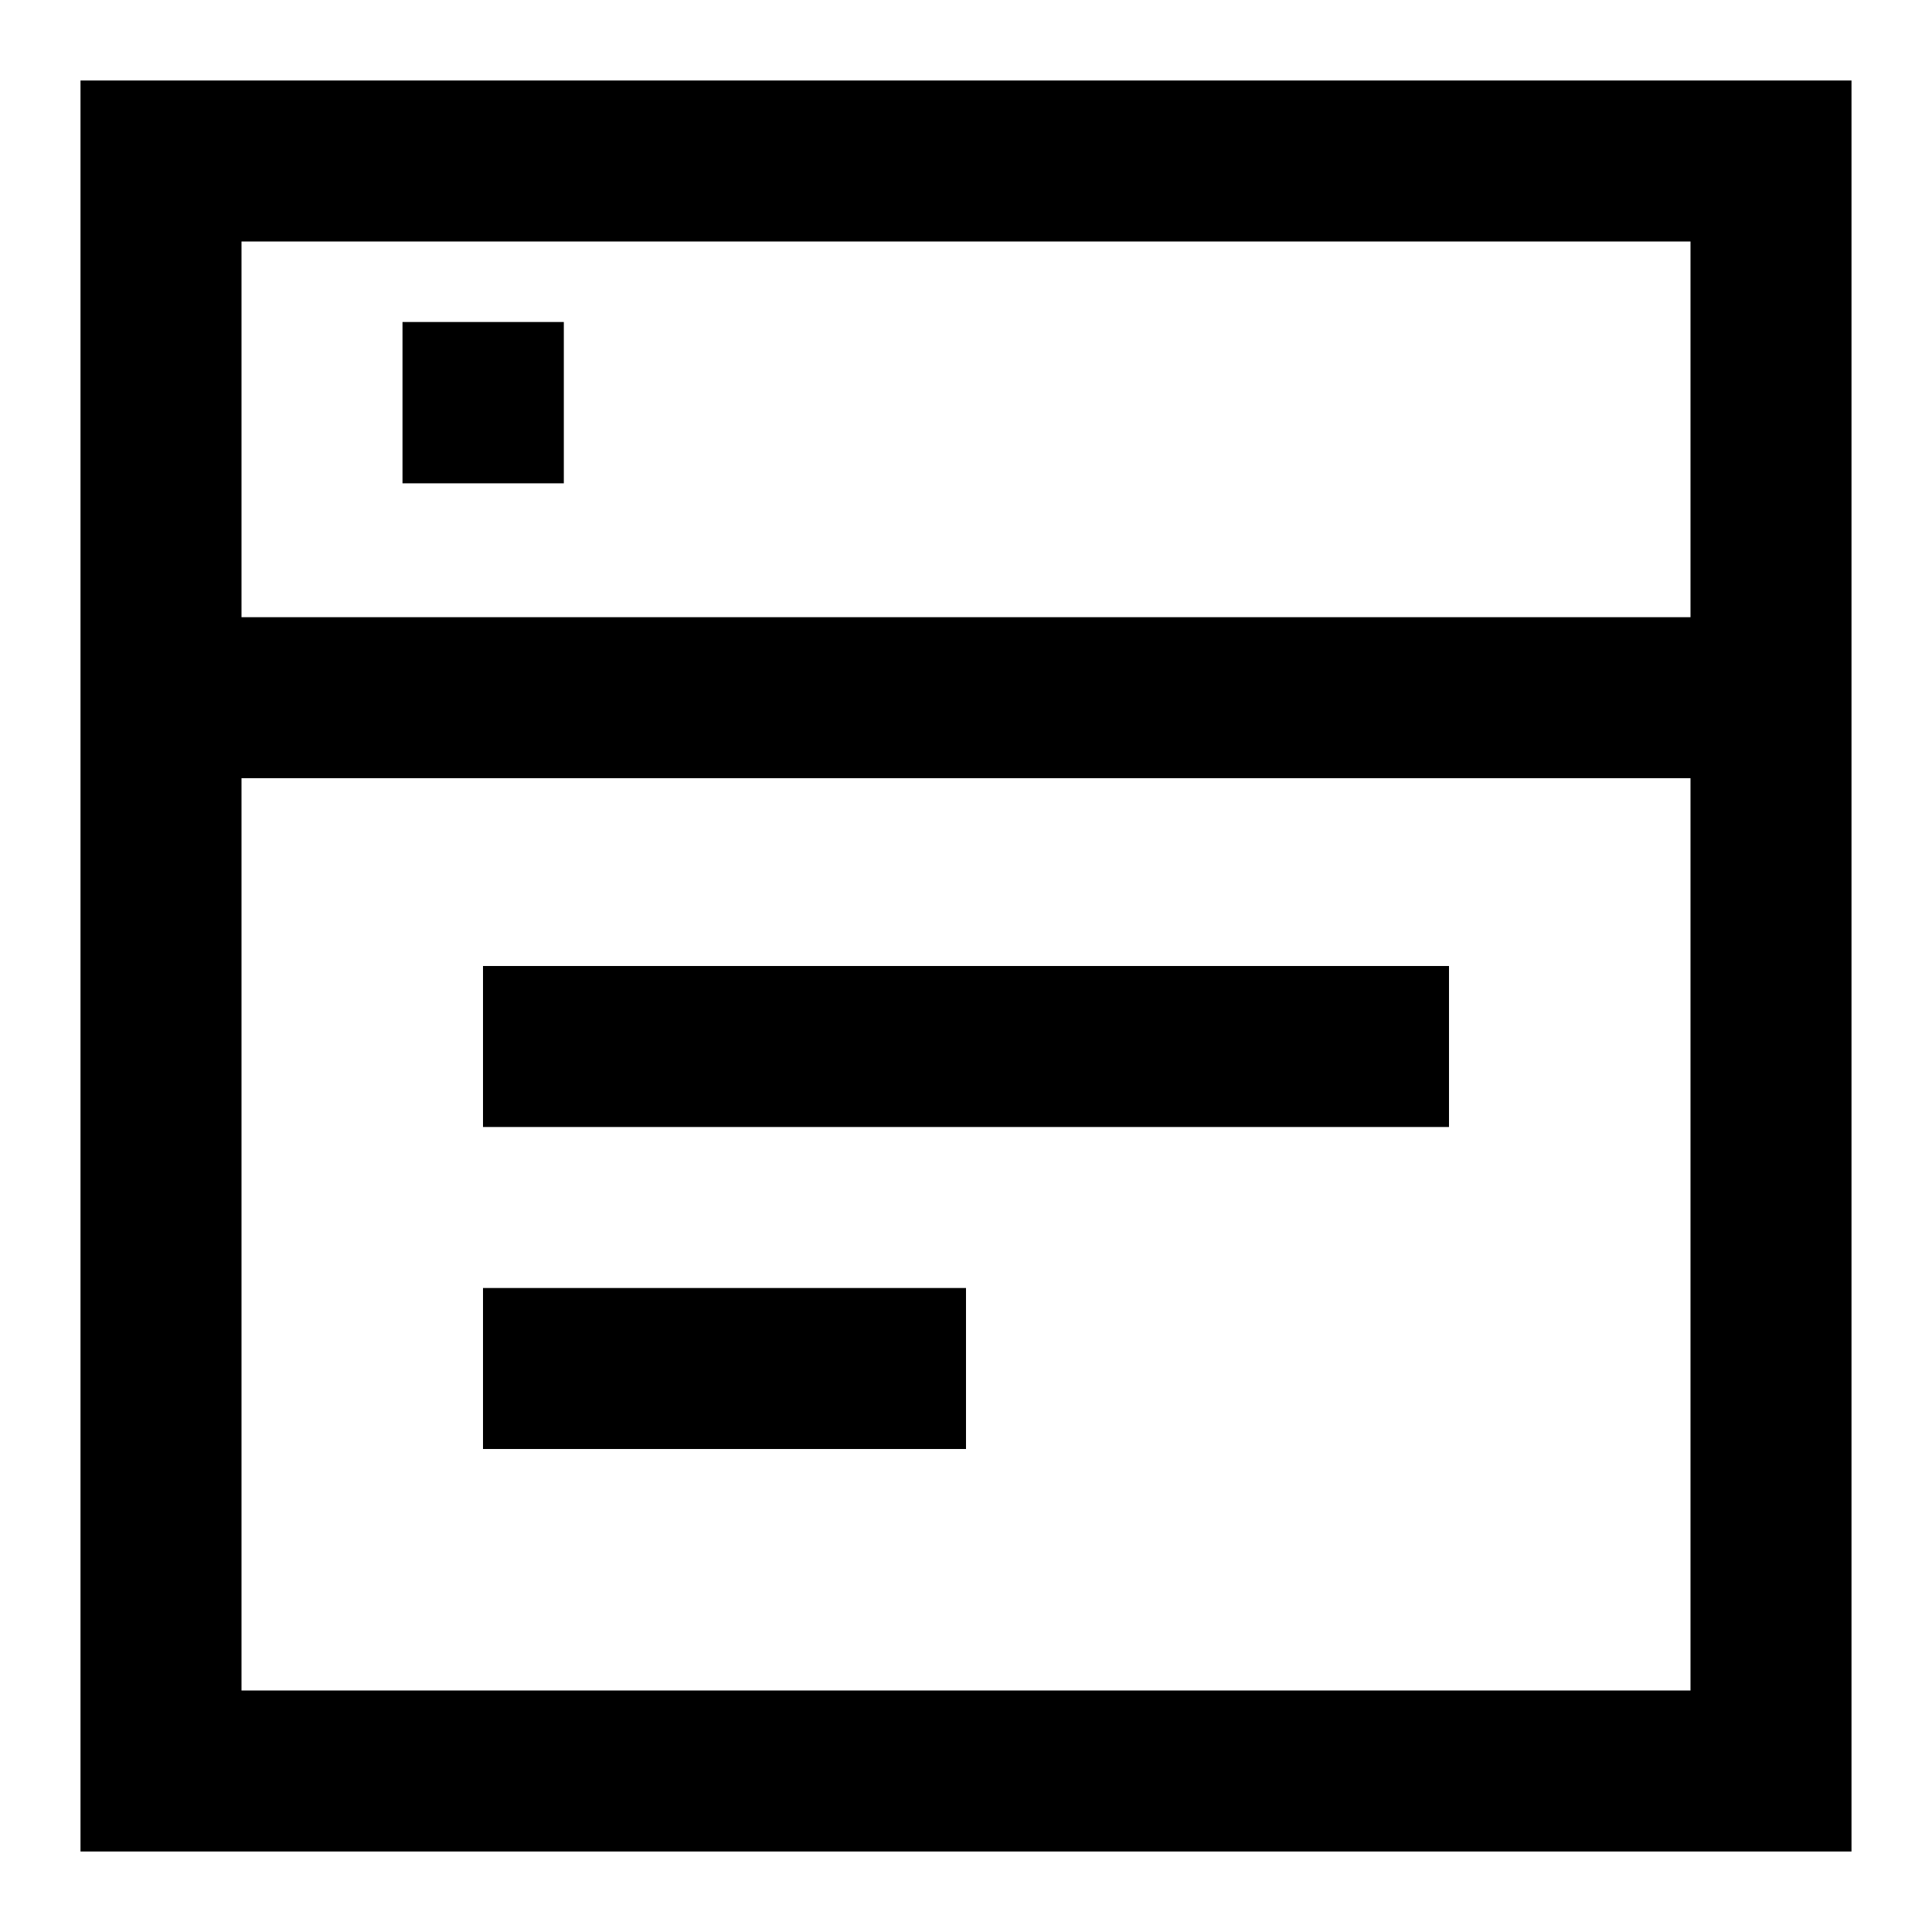
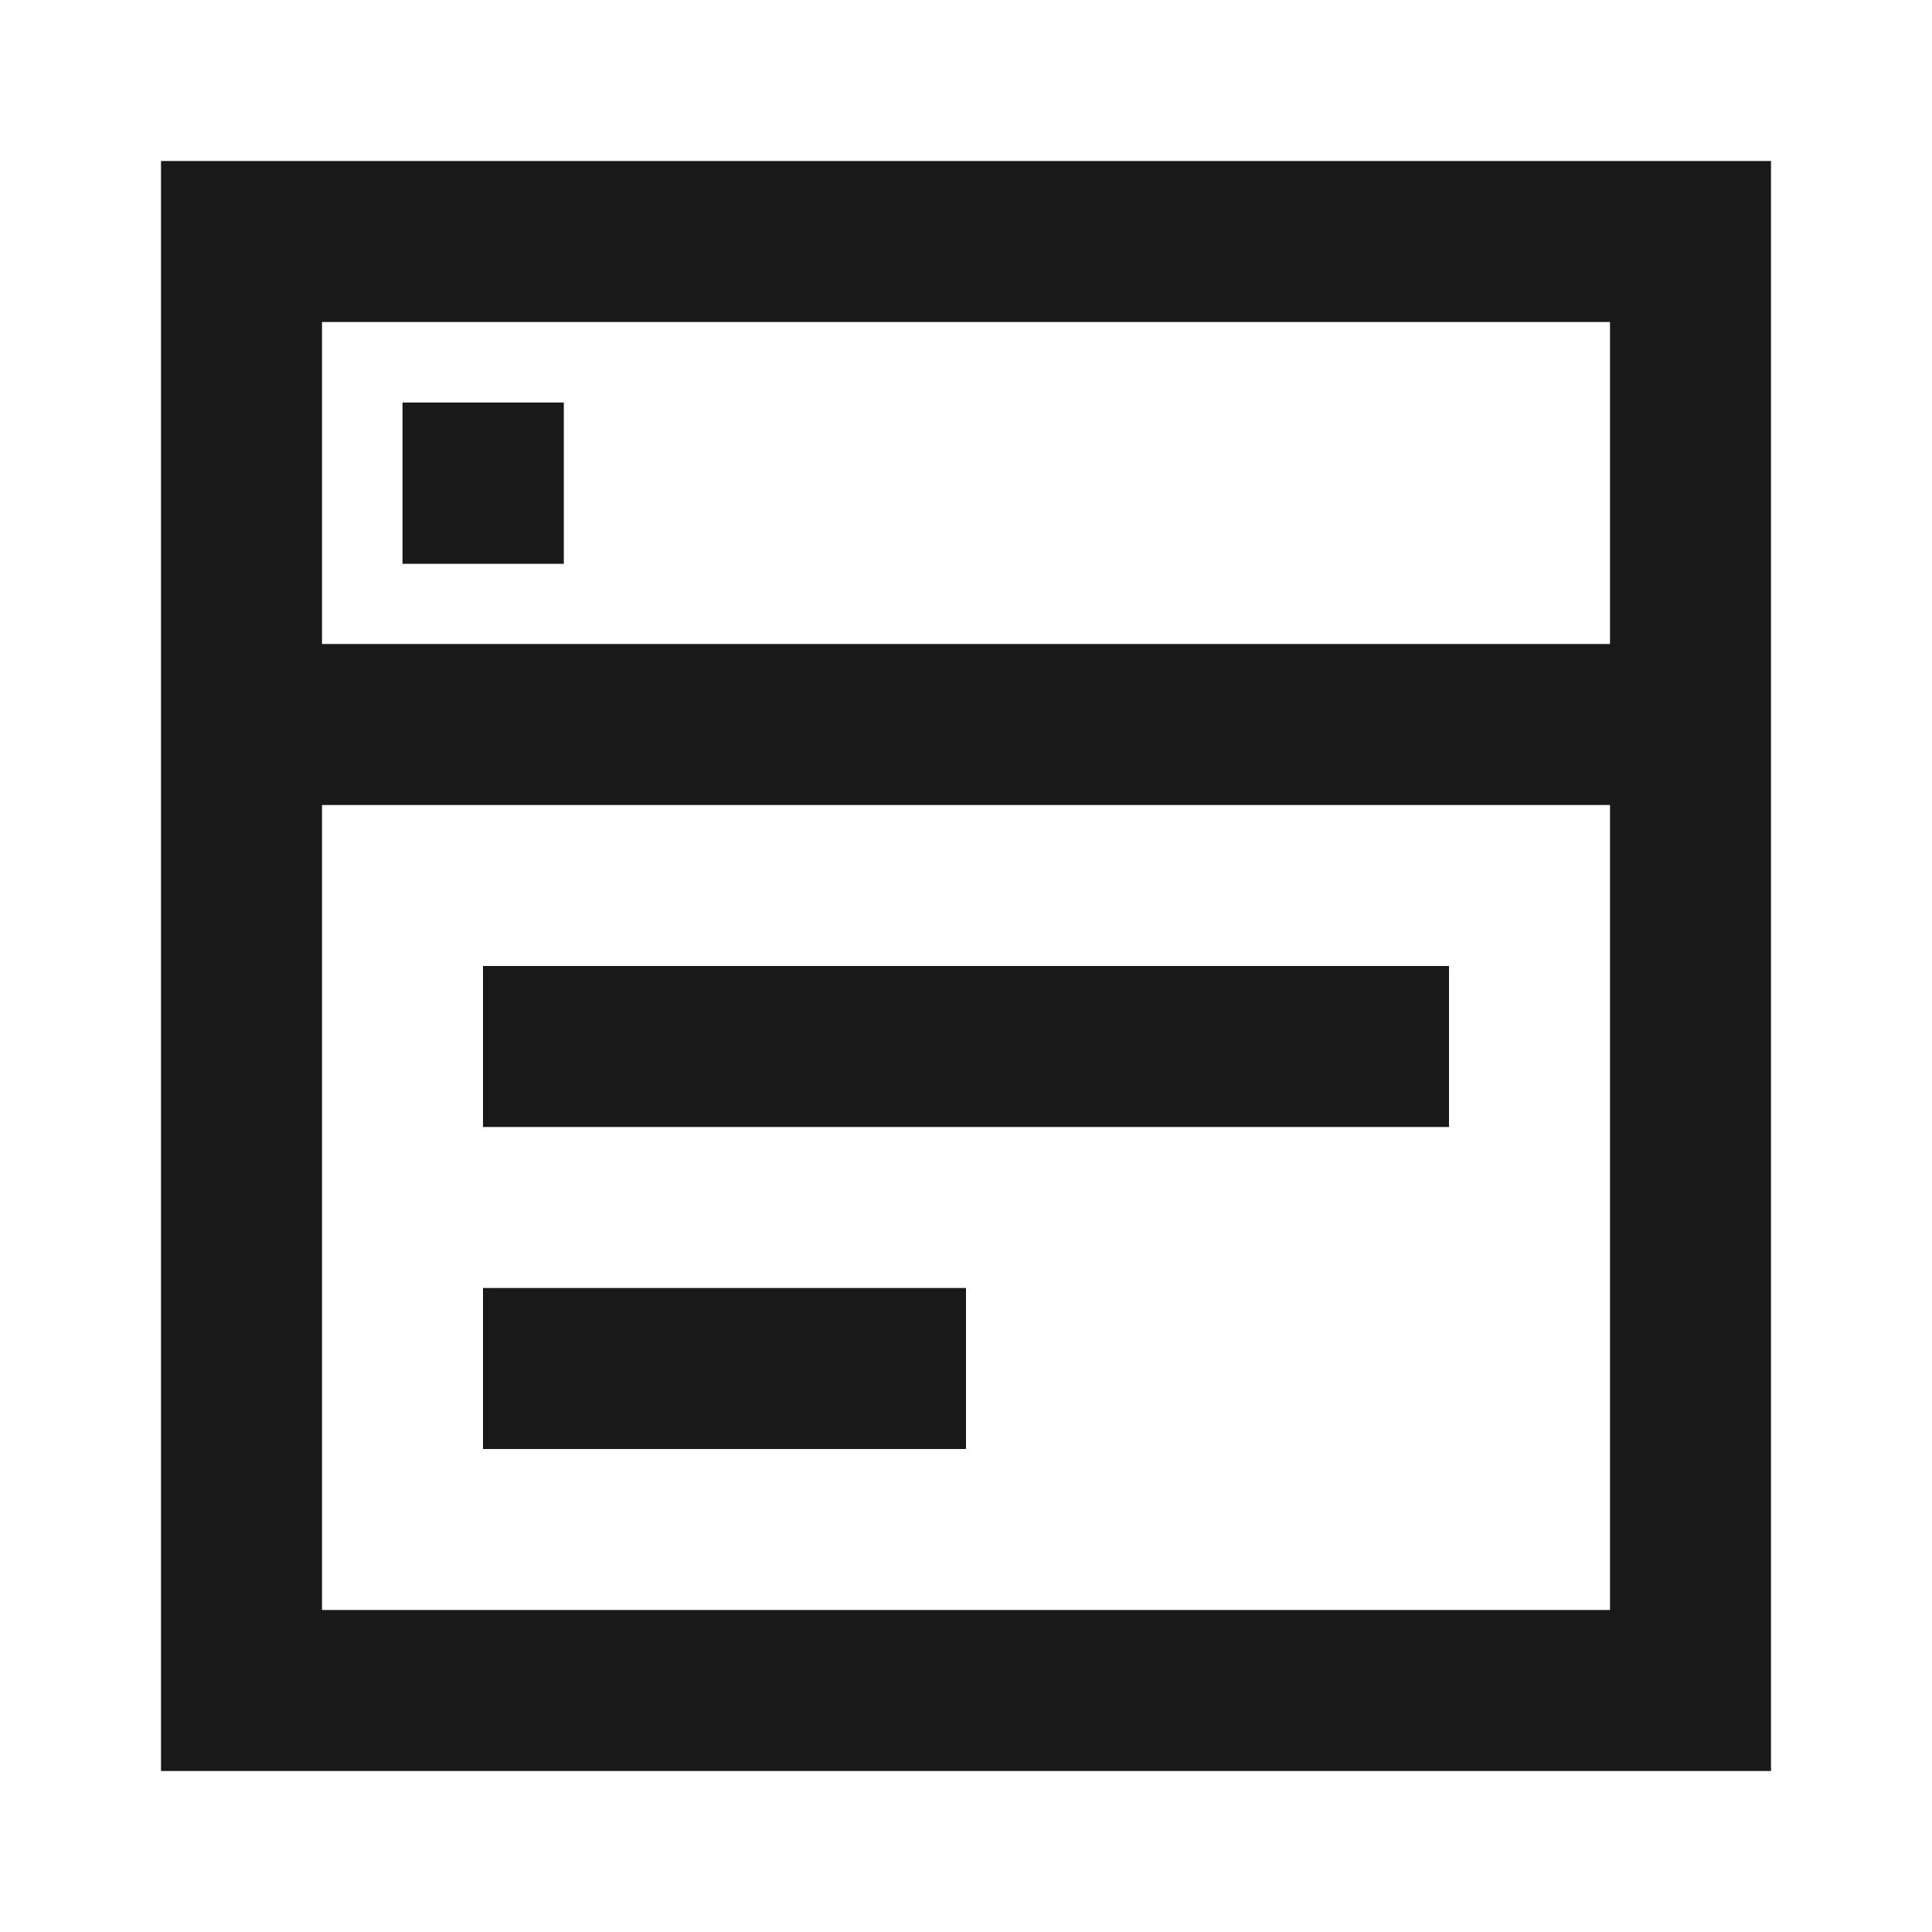
<svg xmlns="http://www.w3.org/2000/svg" width="24" height="24" viewBox="0 0 24 24" fill="none">
-   <path d="M1 1H23V23H1V1ZM3 9.667V21H21V9.667H3ZM21 7.667V3H3V7.667H21ZM5 4H7.004V6.004H5V4ZM6 12L18 12V14L6 14V12ZM6 16H12V18H6V16Z" fill="black" />
+   <path d="M2 2H22V22H2V2ZM4 10V20H20V10H4ZM20 8V4H4V8H20ZM5 5H7.004V7.004H5V5ZM6 12L18 12V14L6 14V12ZM6 16H12V18H6V16Z" fill="black" fill-opacity="0.9" style="fill:black;" />
</svg>
